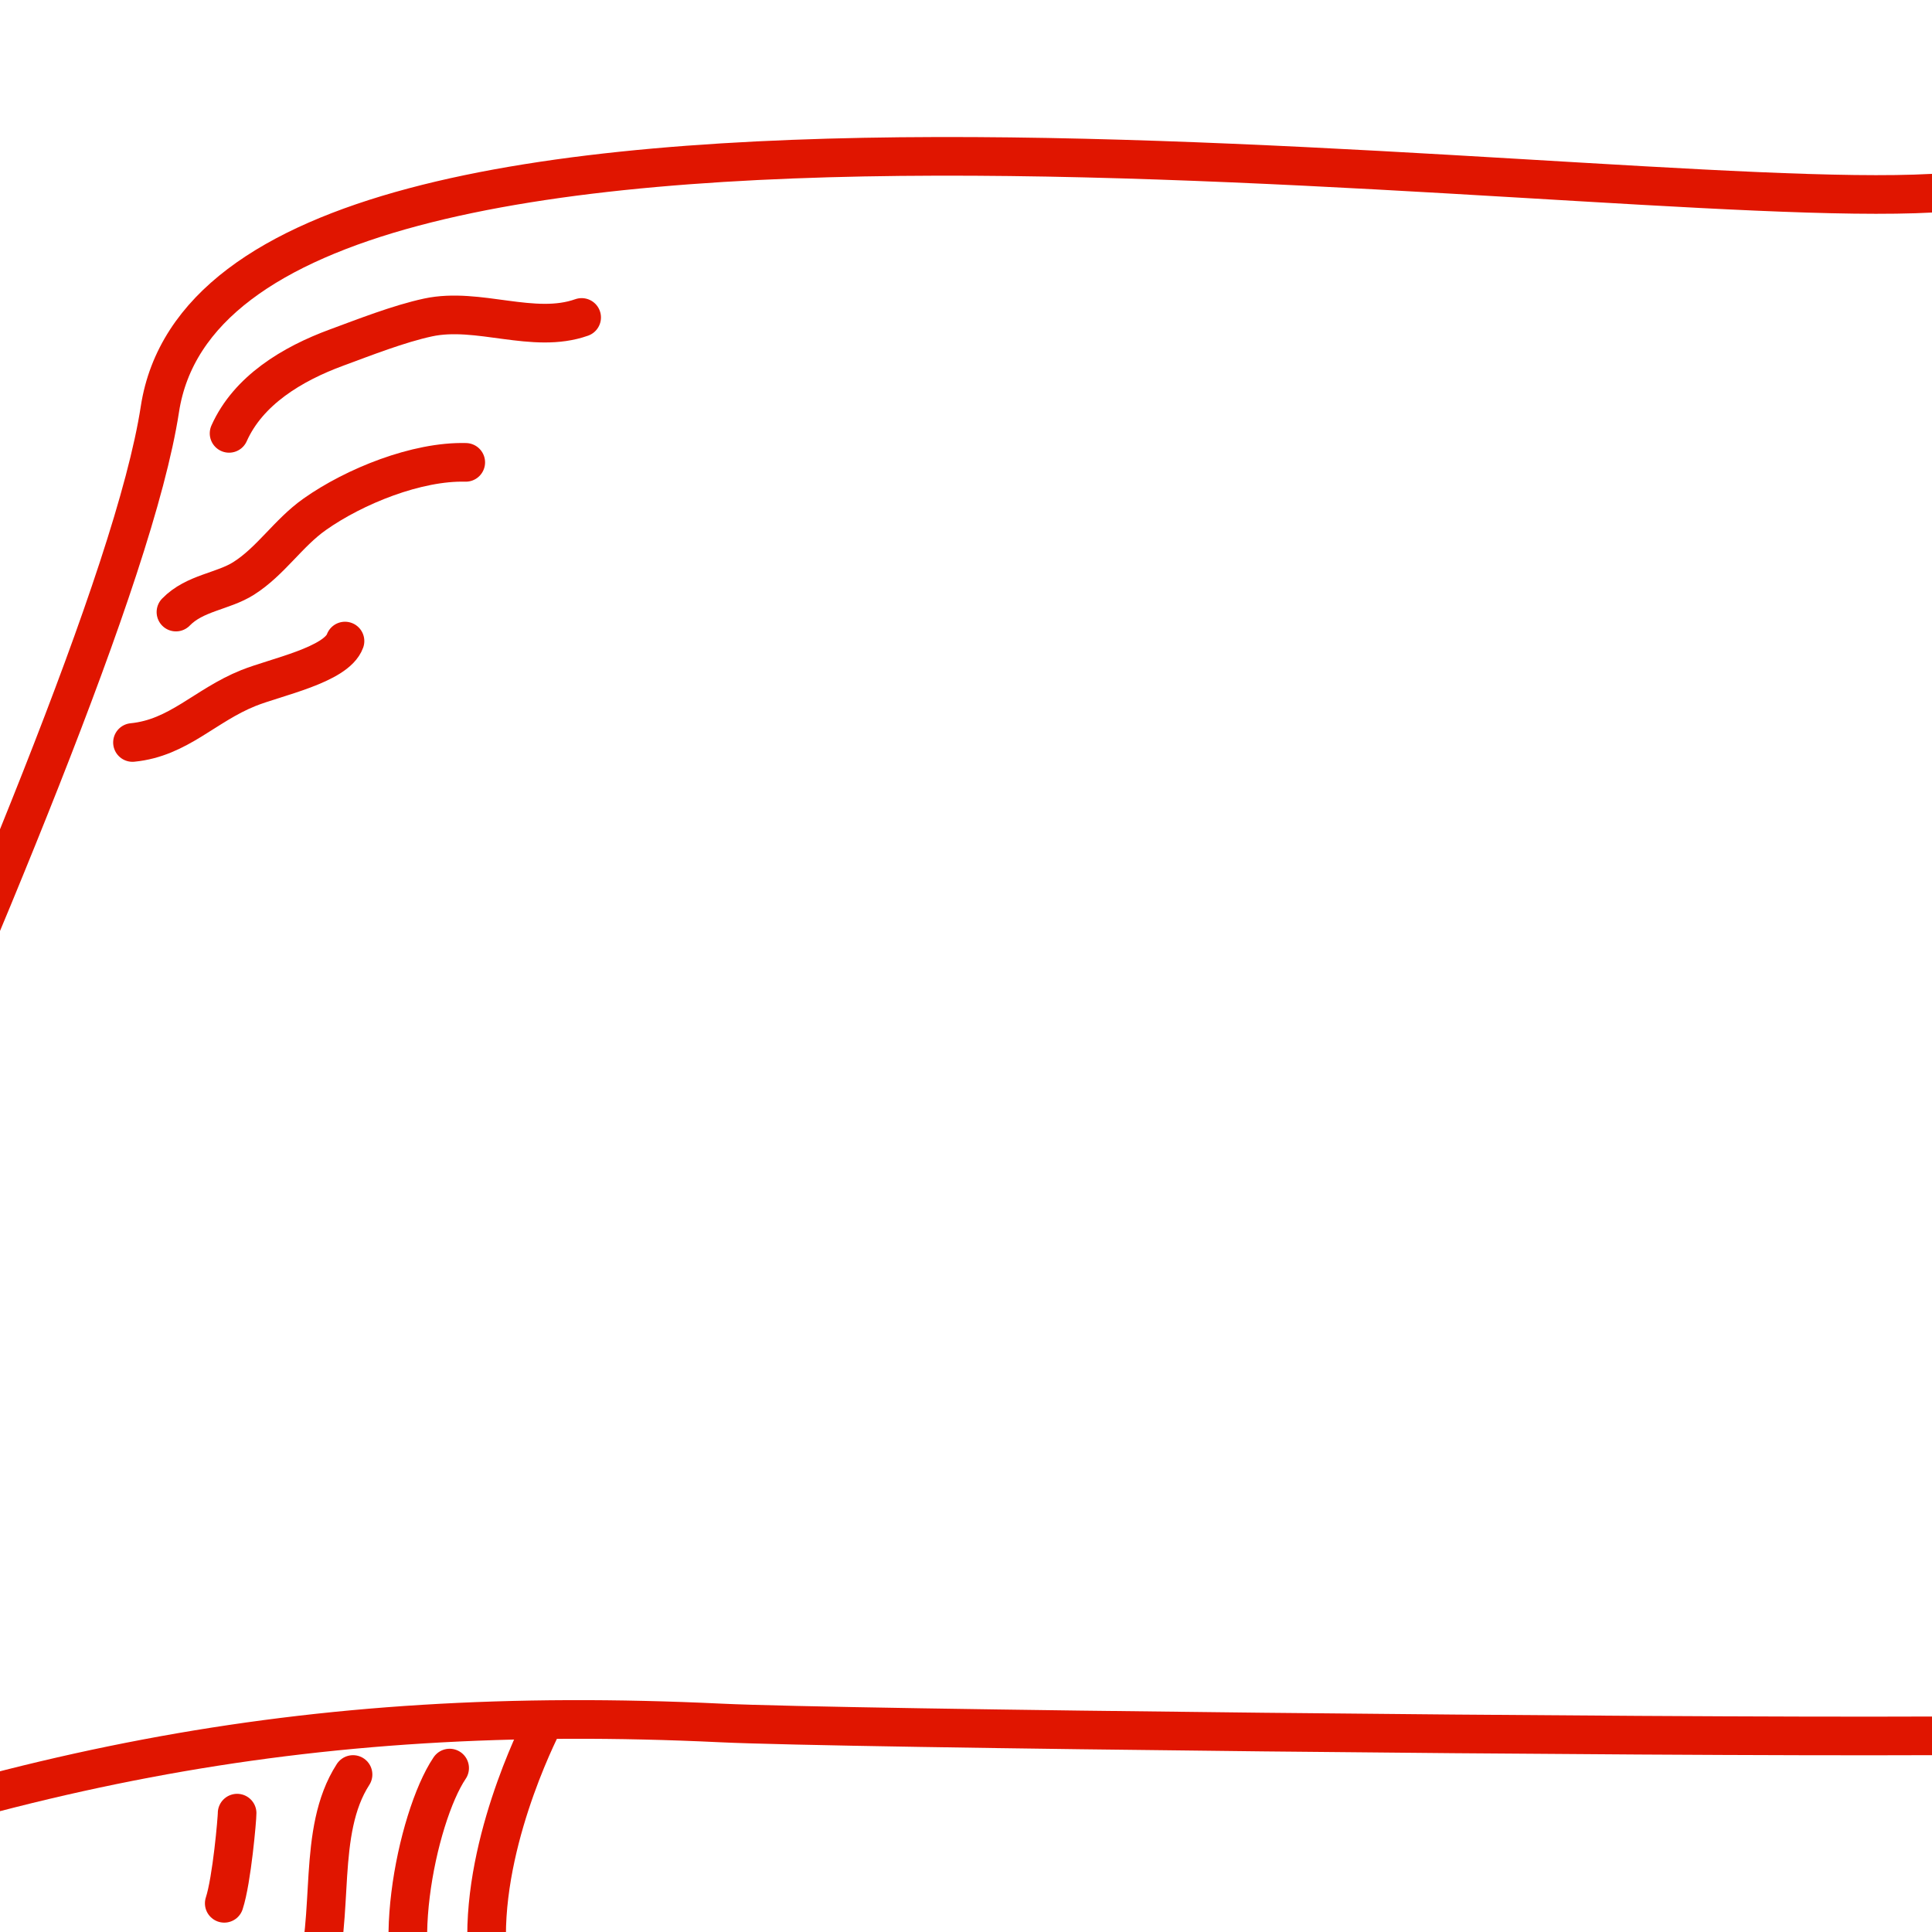
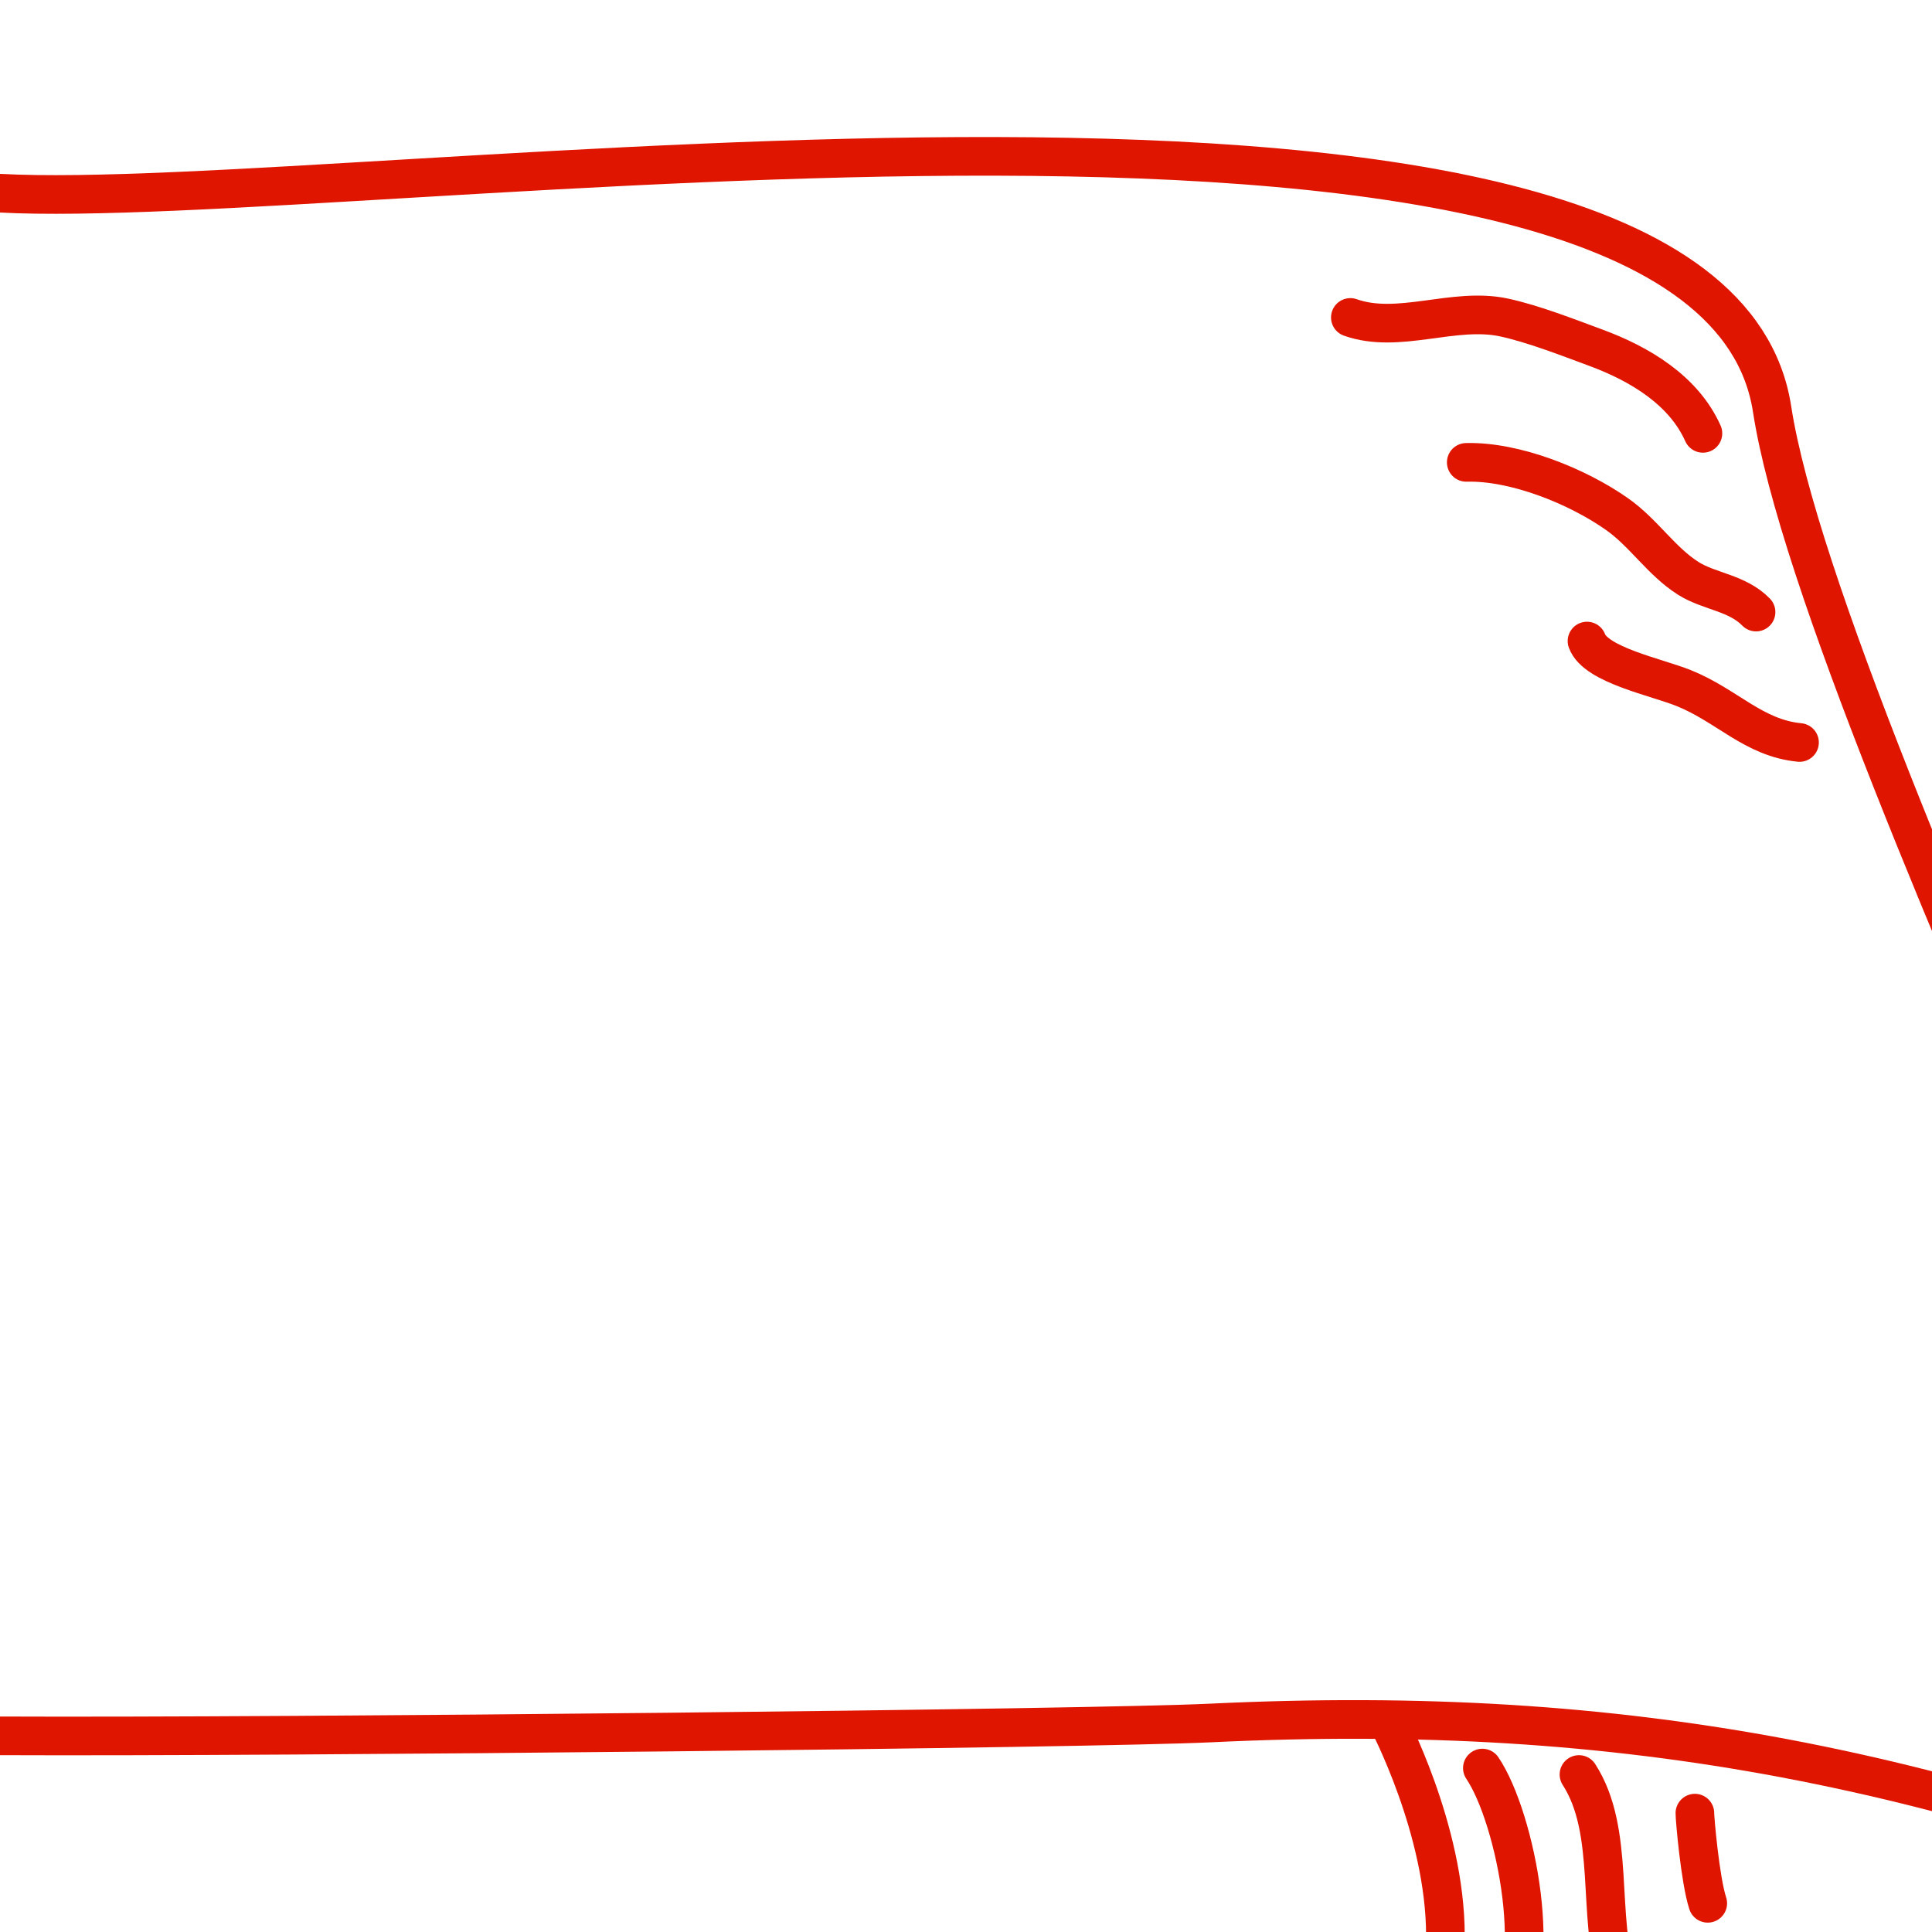
<svg xmlns="http://www.w3.org/2000/svg" version="1.1" id="Layer_1" x="0px" y="0px" width="100px" height="100px" viewBox="0 0 100 100" enable-background="new 0 0 100 100" xml:space="preserve">
  <g>
-     <path fill="none" stroke="#E01500" stroke-width="2" stroke-linecap="round" stroke-linejoin="round" stroke-miterlimit="10" d="   M100,89.847c-15,0.068-56.424-0.367-62.668-0.666c-21.703-1.038-38.014,2.323-58.816,10.84c-2.783-3.353,27.092-61.506,29.76-78.84   C11.504,0.196,81.662,10.992,100,10" />
-     <path fill="none" stroke="#E01500" stroke-width="2" stroke-linecap="round" stroke-linejoin="round" stroke-miterlimit="10" d="   M100,110.194c-13.25,0.806-56.424,0.367-62.668,0.666c-21.703,1.038-38.014-2.323-58.816-10.84   c-2.783,3.353,27.092,61.506,29.76,78.84C11.504,199.845,78.5,188.915,100,189.915" />
-     <path fill="none" stroke="#E01500" stroke-width="2" stroke-linecap="round" stroke-linejoin="round" stroke-miterlimit="10" d="   M28.186,89.042c0,0-3,5.639-3,11.139S27.045,111,27.045,111" />
-     <path fill="none" stroke="#E01500" stroke-width="2" stroke-linecap="round" stroke-linejoin="round" stroke-miterlimit="10" d="   M11.857,22.431c0.992-2.221,3.254-3.592,5.568-4.443c1.414-0.521,3.219-1.231,4.732-1.556c2.602-0.558,5.449,0.884,7.949-0.001" />
-     <path fill="none" stroke="#E01500" stroke-width="2" stroke-linecap="round" stroke-linejoin="round" stroke-miterlimit="10" d="   M9.107,31.681c0.975-1.003,2.43-1.061,3.506-1.744c1.402-0.888,2.301-2.346,3.676-3.317c2.064-1.458,5.299-2.755,7.818-2.688" />
-     <path fill="none" stroke="#E01500" stroke-width="2" stroke-linecap="round" stroke-linejoin="round" stroke-miterlimit="10" d="   M17.857,33.181c-0.451,1.238-3.59,1.865-5,2.432c-2.26,0.908-3.613,2.583-6,2.818" />
-     <path fill="none" stroke="#E01500" stroke-width="2" stroke-linecap="round" stroke-linejoin="round" stroke-miterlimit="10" d="   M12.857,179.431c-0.01-0.266-0.559-0.436-0.016-0.468c2.783,2.272,7.258,4.105,10.766,4.905c2.16,0.493,8.361,1.952,10,0.062" />
-     <path fill="none" stroke="#E01500" stroke-width="2" stroke-linecap="round" stroke-linejoin="round" stroke-miterlimit="10" d="   M12.107,170.681c2.459-0.742,5.213,2.399,7.5,3.312c2.297,0.917,6.076,2.25,8.25,0.688" />
-     <path fill="none" stroke="#E01500" stroke-width="2" stroke-linecap="round" stroke-linejoin="round" stroke-miterlimit="10" d="   M13.107,164.431c2.23-1.088,5.543,0.968,7.75,1.75" />
-     <path fill="none" stroke="#E01500" stroke-width="2" stroke-linecap="round" stroke-linejoin="round" stroke-miterlimit="10" d="   M23.273,91.515c-1.734,2.57-3.326,10.565-1,13" />
-     <path fill="none" stroke="#E01500" stroke-width="2" stroke-linecap="round" stroke-linejoin="round" stroke-miterlimit="10" d="   M18.273,91.848c-1.91,2.959-0.9,7.342-2,10.667" />
-     <path fill="none" stroke="#E01500" stroke-width="2" stroke-linecap="round" stroke-linejoin="round" stroke-miterlimit="10" d="   M12.273,93.848c0.004,0.262-0.271,3.462-0.666,4.667" />
+     <path fill="none" stroke="#E01500" stroke-width="2" stroke-linecap="round" stroke-linejoin="round" stroke-miterlimit="10" d="   M0,89.847c15,0.068,56.424-0.367,62.668-0.666c21.703-1.038,38.014,2.323,58.816,10.84c2.783-3.353-27.092-61.506-29.76-78.84   C88.496,0.196,18.338,10.992,0,10" />
+     <path fill="none" stroke="#E01500" stroke-width="2" stroke-linecap="round" stroke-linejoin="round" stroke-miterlimit="10" d="   M0,110.194c13.25,0.806,56.424,0.367,62.668,0.666c21.703,1.038,38.014-2.323,58.816-10.84c2.783,3.353-27.092,61.506-29.76,78.84   C88.496,199.845,21.5,188.915,0,189.915" />
+     <path fill="none" stroke="#E01500" stroke-width="2" stroke-linecap="round" stroke-linejoin="round" stroke-miterlimit="10" d="   M71.814,89.042c0,0,3,5.639,3,11.139S72.955,111,72.955,111" />
+     <path fill="none" stroke="#E01500" stroke-width="2" stroke-linecap="round" stroke-linejoin="round" stroke-miterlimit="10" d="   M88.143,22.431c-0.992-2.221-3.254-3.592-5.568-4.443c-1.414-0.521-3.219-1.231-4.732-1.556c-2.602-0.558-5.449,0.884-7.949-0.001" />
+     <path fill="none" stroke="#E01500" stroke-width="2" stroke-linecap="round" stroke-linejoin="round" stroke-miterlimit="10" d="   M90.893,31.681c-0.975-1.003-2.43-1.061-3.506-1.744c-1.402-0.888-2.301-2.346-3.676-3.317c-2.064-1.458-5.299-2.755-7.818-2.688" />
+     <path fill="none" stroke="#E01500" stroke-width="2" stroke-linecap="round" stroke-linejoin="round" stroke-miterlimit="10" d="   M82.143,33.181c0.451,1.238,3.59,1.865,5,2.432c2.26,0.908,3.613,2.583,6,2.818" />
+     <path fill="none" stroke="#E01500" stroke-width="2" stroke-linecap="round" stroke-linejoin="round" stroke-miterlimit="10" d="   M87.143,179.431c0.01-0.266,0.559-0.436,0.016-0.468c-2.783,2.272-7.258,4.105-10.766,4.905c-2.16,0.493-8.361,1.952-10,0.062" />
+     <path fill="none" stroke="#E01500" stroke-width="2" stroke-linecap="round" stroke-linejoin="round" stroke-miterlimit="10" d="   M87.893,170.681c-2.459-0.742-5.213,2.399-7.5,3.312c-2.297,0.917-6.076,2.25-8.25,0.688" />
+     <path fill="none" stroke="#E01500" stroke-width="2" stroke-linecap="round" stroke-linejoin="round" stroke-miterlimit="10" d="   M86.893,164.431c-2.23-1.088-5.543,0.968-7.75,1.75" />
+     <path fill="none" stroke="#E01500" stroke-width="2" stroke-linecap="round" stroke-linejoin="round" stroke-miterlimit="10" d="   M76.727,91.515c1.734,2.57,3.326,10.565,1,13" />
+     <path fill="none" stroke="#E01500" stroke-width="2" stroke-linecap="round" stroke-linejoin="round" stroke-miterlimit="10" d="   M81.727,91.848c1.91,2.959,0.9,7.342,2,10.667" />
+     <path fill="none" stroke="#E01500" stroke-width="2" stroke-linecap="round" stroke-linejoin="round" stroke-miterlimit="10" d="   M87.727,93.848c-0.004,0.262,0.271,3.462,0.666,4.667" />
  </g>
</svg>
